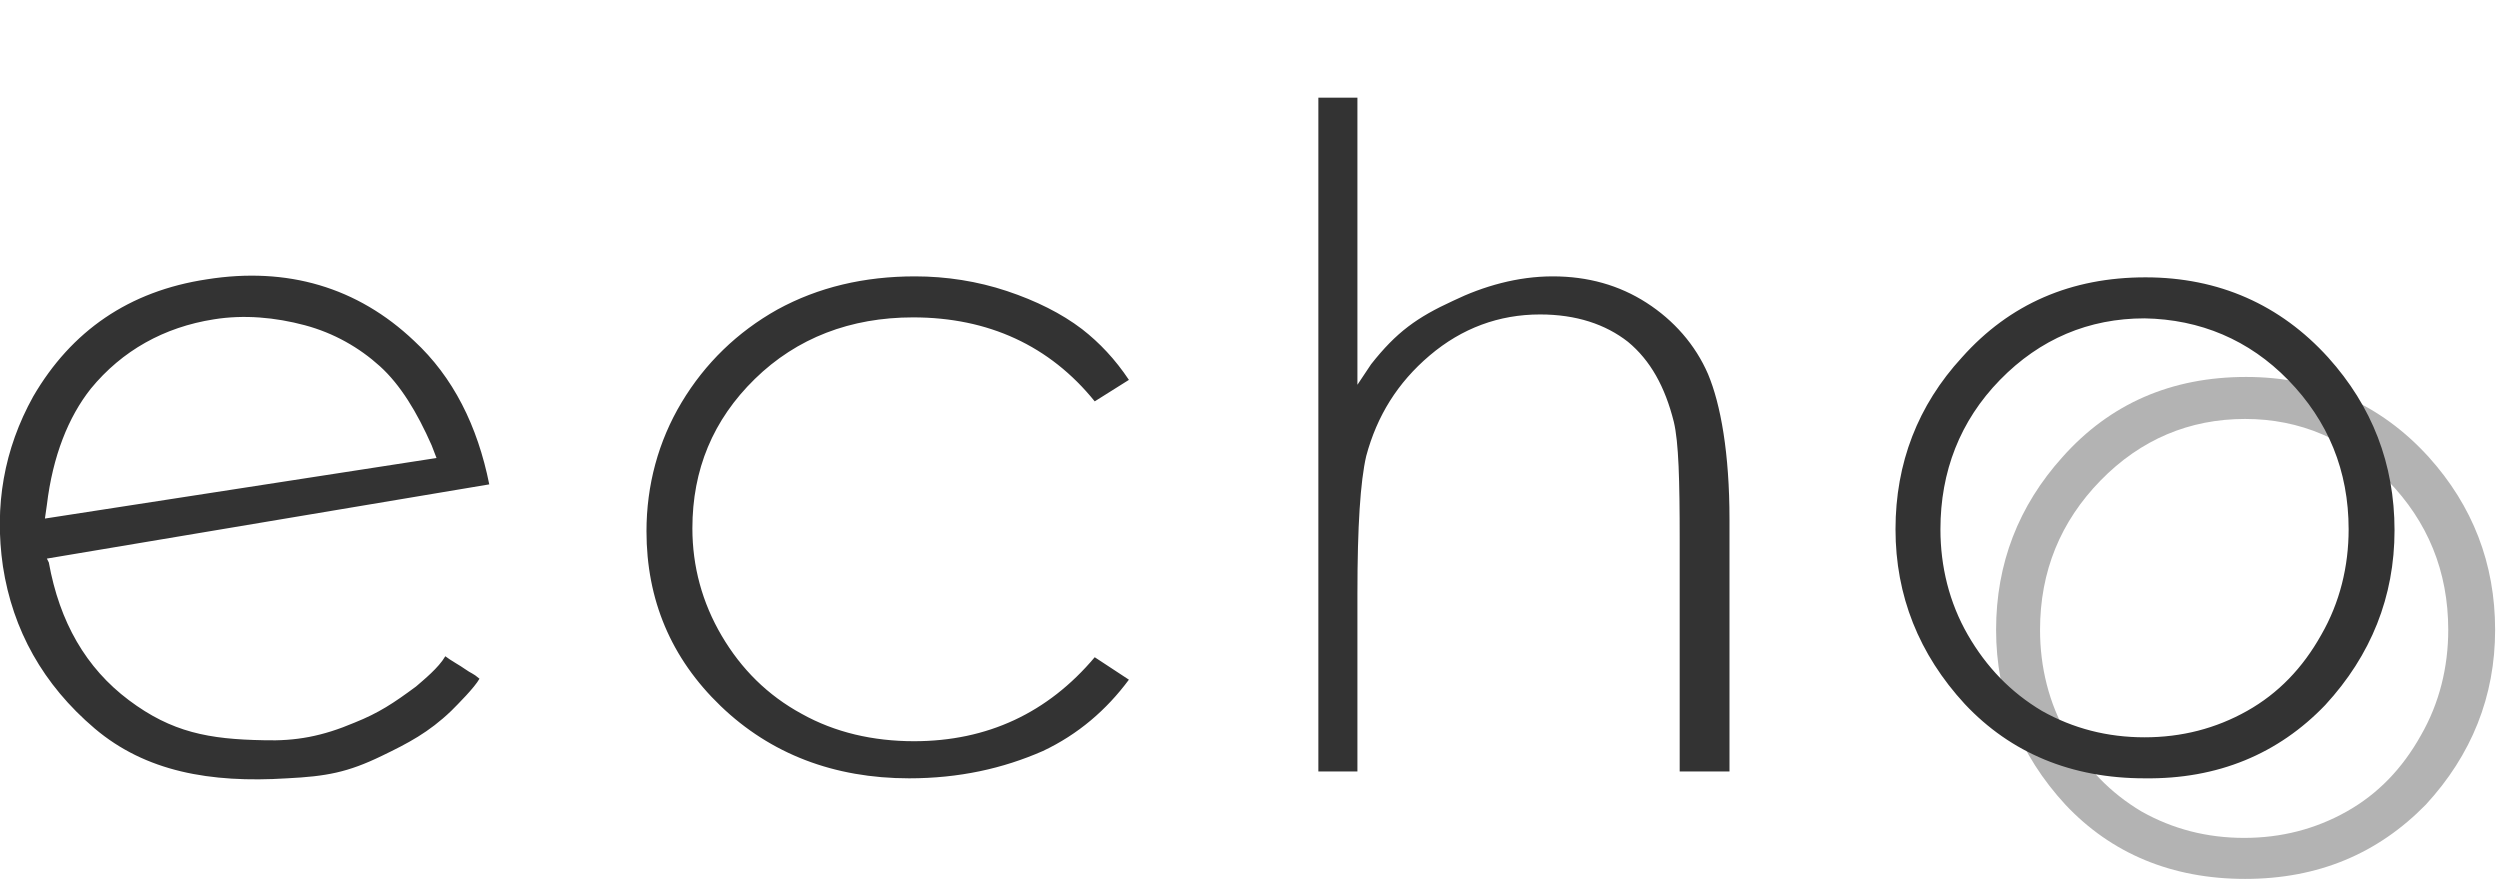
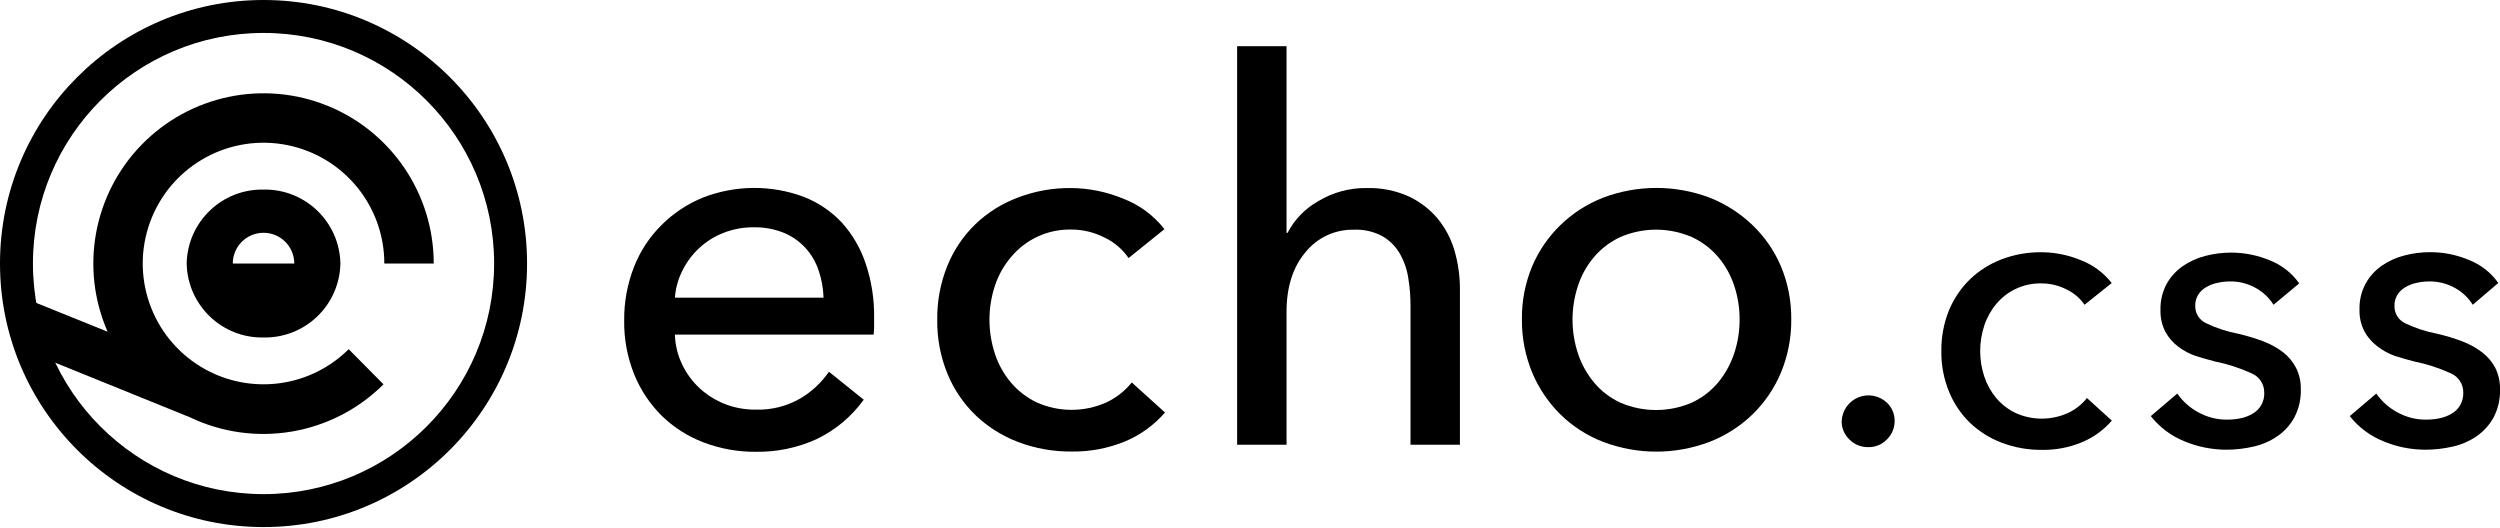
- <svg xmlns="http://www.w3.org/2000/svg" id="echo-logo" viewBox="0 0 256 90">
-   <style>.st0{fill:#B3B3B3;} .st1{fill:#333333;}</style>
-   <path class="st0" d="M229.9 90c-7.5 0-13.7-2.6-18.4-7.6-4.7-5.1-7.1-11.1-7.1-17.9 0-6.8 2.3-12.7 6.8-17.7 4.9-5.5 11.2-8.2 18.8-8.2 7.5 0 13.8 2.8 18.7 8.2 4.5 5 6.8 10.9 6.8 17.7 0 6.8-2.4 12.8-7.1 17.9-4.9 5-11 7.6-18.5 7.6zm0-47.1c-5.7 0-10.7 2.1-14.8 6.3-4.1 4.2-6.2 9.3-6.2 15.3 0 3.8.9 7.5 2.8 10.8 1.9 3.3 4.4 5.9 7.6 7.8 3.2 1.8 6.7 2.7 10.5 2.7s7.3-.9 10.5-2.7c3.2-1.8 5.7-4.4 7.6-7.8 1.9-3.3 2.8-7 2.8-10.8 0-6-2.1-11.1-6.2-15.3-4-4.2-9-6.3-14.6-6.3z" />
-   <path class="st1" d="M45.6 67.2c-.7 1.2-2.2 2.4-3 3.1-2.3 1.7-3.8 2.7-6.3 3.7-3.3 1.4-6 1.9-9.3 1.8-5.6-.1-9.4-.8-13.8-4.1s-7.1-8-8.2-14.1l-.2-.4 45.3-7.6c-1.2-6-3.7-11-7.7-14.7-5.8-5.5-13-7.6-21.2-6.3-8 1.2-13.9 5.3-17.8 12C.4 46-.6 51.8.3 58c1 6.5 4.1 12.1 9.4 16.6 5.2 4.4 11.8 5.6 19.7 5.1 4-.2 6.2-.6 9.7-2.3 2.7-1.3 4.8-2.4 7.1-4.6.7-.7 2.4-2.4 2.9-3.3-.7-.6-.8-.5-1.5-1-.4-.3-1.5-.9-2-1.3zM4.8 51.7c.6-5 2.2-9 4.5-11.9 3.2-3.9 7.5-6.3 12.6-7.1 3.1-.5 6.3-.2 9.3.6s5.6 2.3 7.7 4.2c2.1 1.9 3.8 4.7 5.3 8.1l.5 1.3-40.1 6.2.2-1.4zm88.3 28c-7.7 0-14.2-2.5-19.3-7.4-5.1-4.9-7.6-10.9-7.6-17.9 0-4.7 1.2-9.2 3.6-13.2 2.4-4 5.7-7.2 9.8-9.5 4.2-2.3 8.9-3.4 14.1-3.4 3.2 0 6.4.5 9.4 1.5s5.6 2.3 7.7 3.9c1.8 1.4 3.4 3.1 4.8 5.2l-3.5 2.2c-4.6-5.7-10.9-8.6-18.6-8.6-6.4 0-11.9 2.1-16.2 6.3-4.3 4.2-6.4 9.3-6.4 15.3 0 3.9 1 7.6 3 11 2 3.4 4.7 6.1 8.2 8 3.4 1.9 7.3 2.8 11.5 2.8 7.5 0 13.7-2.9 18.5-8.6l3.5 2.3c-2.3 3.1-5.2 5.6-8.8 7.3-4.1 1.8-8.6 2.8-13.7 2.8zM172 79V55.2c0-6-.1-9.9-.6-12-.9-3.6-2.4-6.3-4.7-8.2-2.3-1.8-5.3-2.8-9-2.8-4.2 0-8 1.4-11.3 4.2-3.3 2.8-5.4 6.2-6.5 10.3-.6 2.6-.9 7.2-.9 14.1V79h-4V10h4v29.4l1.4-2.1c2.6-3.3 4.7-4.8 8.4-6.5 3.1-1.5 6.6-2.5 10.2-2.5 3.6 0 6.8.9 9.6 2.7 2.8 1.8 5 4.3 6.3 7.3 1.3 3.1 2.2 8.1 2.2 14.9V79H172zm47.6.7c-7.5 0-13.7-2.6-18.4-7.6-4.7-5.1-7.1-11.1-7.1-17.9 0-6.8 2.3-12.7 6.8-17.6 4.9-5.5 11.2-8.2 18.8-8.2 7.5 0 13.8 2.8 18.7 8.2 4.5 5 6.8 10.9 6.8 17.7 0 6.8-2.4 12.8-7.1 17.9-4.8 5-11 7.6-18.5 7.5zm0-47.1c-5.7 0-10.7 2.1-14.8 6.3-4.1 4.2-6.1 9.4-6.1 15.3 0 3.8.9 7.5 2.8 10.8 1.9 3.3 4.4 5.9 7.6 7.8 3.2 1.8 6.7 2.7 10.5 2.7s7.3-.9 10.5-2.7c3.2-1.8 5.7-4.4 7.6-7.8 1.9-3.3 2.8-7 2.8-10.8 0-6-2.1-11.1-6.2-15.3-4-4.1-9-6.2-14.7-6.3z" />
+ <svg xmlns="http://www.w3.org/2000/svg" viewBox="0 0 455.35 96">
+   <path d="M48,0A48,48,0,1,0,96,48,48,48,0,0,0,48,0Zm0,90A42,42,0,1,1,90,48,42,42,0,0,1,48,90Z" />
+   <path d="M63.51,63.6A22,22,0,1,1,70,48h9A31,31,0,1,0,19.6,60.42L6.3,55.05,3,63.2,34.58,76a31,31,0,0,0,35.27-6Z" />
+   <path d="M159.21,57.86V59.4a13.38,13.38,0,0,1-.09,1.54h-36.2a13.56,13.56,0,0,0,1.3,5.38,14.18,14.18,0,0,0,3.21,4.39,14.82,14.82,0,0,0,4.66,2.9,15.05,15.05,0,0,0,5.62,1,15.27,15.27,0,0,0,8-2,16.4,16.4,0,0,0,5.27-4.9l6.34,5.09A22.58,22.58,0,0,1,148.7,80a25.8,25.8,0,0,1-11,2.29,26.13,26.13,0,0,1-9.6-1.73,22.2,22.2,0,0,1-7.59-4.85,22.57,22.57,0,0,1-5-7.53,25.38,25.38,0,0,1-1.82-9.8,26,26,0,0,1,1.78-9.74,22.08,22.08,0,0,1,5-7.63A22.85,22.85,0,0,1,128,36a25.81,25.81,0,0,1,18.42-.14,19,19,0,0,1,6.93,4.7A21.14,21.14,0,0,1,157.67,48,29.45,29.45,0,0,1,159.21,57.86ZM150,54.22a16.75,16.75,0,0,0-.91-5,11.42,11.42,0,0,0-2.4-4.08,11.16,11.16,0,0,0-3.93-2.74,14,14,0,0,0-5.52-1,14.68,14.68,0,0,0-5.43,1,14,14,0,0,0-4.41,2.74,14.13,14.13,0,0,0-3.07,4.08,12.81,12.81,0,0,0-1.4,5Z" />
+   <path d="M205.56,47a11,11,0,0,0-4.32-3.7,13.22,13.22,0,0,0-6.14-1.49,13.88,13.88,0,0,0-10.94,5A15.59,15.59,0,0,0,181.23,52a19.78,19.78,0,0,0,0,12.48,15.59,15.59,0,0,0,2.93,5.23,14.14,14.14,0,0,0,4.7,3.6,15.53,15.53,0,0,0,12.62,0,12.91,12.91,0,0,0,4.66-3.65l6.05,5.47a19.61,19.61,0,0,1-7.2,5.24,24.57,24.57,0,0,1-9.8,1.87,26.81,26.81,0,0,1-9.74-1.73,23.11,23.11,0,0,1-7.73-4.85,22.32,22.32,0,0,1-5.13-7.53,25.09,25.09,0,0,1-1.88-9.89,25.3,25.3,0,0,1,1.83-9.79,22.1,22.1,0,0,1,5.09-7.59A22.69,22.69,0,0,1,185.35,36,26.38,26.38,0,0,1,195,34.25a25.28,25.28,0,0,1,9.55,1.92,17.42,17.42,0,0,1,7.54,5.57Z" />
+   <path d="M234.52,42.41a14,14,0,0,1,5.57-5.76,16.62,16.62,0,0,1,8.83-2.4,17.63,17.63,0,0,1,7.59,1.49,15.41,15.41,0,0,1,5.28,4,16.34,16.34,0,0,1,3.12,5.86,25,25,0,0,1,1,7.2V81h-9V55.79a31,31,0,0,0-.43-5.3,12.7,12.7,0,0,0-1.59-4.42A8.61,8.61,0,0,0,251.75,43a10,10,0,0,0-5.13-1.16,11,11,0,0,0-8.83,4.09q-3.47,4.09-3.46,10.93V81h-9V8.42h9v34Z" />
+   <path d="M326.26,58.15a24.78,24.78,0,0,1-1.87,9.7,23.05,23.05,0,0,1-5.19,7.63,23.47,23.47,0,0,1-7.82,5,27.29,27.29,0,0,1-19.39,0,22.8,22.8,0,0,1-7.78-5,23.38,23.38,0,0,1-5.14-7.63,24.78,24.78,0,0,1-1.87-9.7,24.42,24.42,0,0,1,1.87-9.65A23,23,0,0,1,284.21,41,23.32,23.32,0,0,1,292,36a27.44,27.44,0,0,1,19.39,0A24,24,0,0,1,319.2,41a22.63,22.63,0,0,1,5.19,7.53A24.42,24.42,0,0,1,326.26,58.15Zm-9.41.05a19.26,19.26,0,0,0-1-6.22,15.74,15.74,0,0,0-2.94-5.22,14.1,14.1,0,0,0-4.77-3.59,16.43,16.43,0,0,0-13,0,14.16,14.16,0,0,0-4.76,3.59A15.56,15.56,0,0,0,287.43,52a19.66,19.66,0,0,0,0,12.44,16.2,16.2,0,0,0,2.94,5.27,13.75,13.75,0,0,0,4.76,3.63,16.43,16.43,0,0,0,13,0,13.7,13.7,0,0,0,4.77-3.63,16.39,16.39,0,0,0,2.94-5.27A19.26,19.26,0,0,0,316.85,58.2Z" />
+   <path d="M345.09,76.68A4.67,4.67,0,0,1,343.72,80a4.55,4.55,0,0,1-3.45,1.44,4.65,4.65,0,0,1-3.42-1.4,4.49,4.49,0,0,1-1.41-3.28,4.89,4.89,0,0,1,8.28-3.38A4.51,4.51,0,0,1,345.09,76.68Z" />
+   <path d="M379.68,55.51a8.28,8.28,0,0,0-3.24-2.77,9.93,9.93,0,0,0-4.61-1.12,10.41,10.41,0,0,0-8.2,3.71,11.82,11.82,0,0,0-2.2,3.93,14.79,14.79,0,0,0,0,9.36,11.87,11.87,0,0,0,2.2,3.92,10.52,10.52,0,0,0,3.53,2.7,11.58,11.58,0,0,0,9.46,0,9.62,9.62,0,0,0,3.5-2.74l4.53,4.11a14.6,14.6,0,0,1-5.4,3.92,18.23,18.23,0,0,1-7.34,1.41,20.17,20.17,0,0,1-7.31-1.3A17.31,17.31,0,0,1,358.8,77,16.81,16.81,0,0,1,355,71.35a18.75,18.75,0,0,1-1.4-7.41,19.13,19.13,0,0,1,1.36-7.35,16.92,16.92,0,0,1,3.82-5.69,17.13,17.13,0,0,1,5.8-3.67,19.92,19.92,0,0,1,7.23-1.29,19,19,0,0,1,7.17,1.44,13.13,13.13,0,0,1,5.65,4.17Z" />
+   <path d="M414.1,55.51a8.85,8.85,0,0,0-3.24-3.06,9.31,9.31,0,0,0-4.68-1.19,10.69,10.69,0,0,0-2.31.26,6.63,6.63,0,0,0-2.05.79,4.3,4.3,0,0,0-1.44,1.37,3.66,3.66,0,0,0-.54,2,3.4,3.4,0,0,0,2,3.2,23.77,23.77,0,0,0,5.83,1.91,35.7,35.7,0,0,1,4.54,1.37,14.28,14.28,0,0,1,3.63,2A8.49,8.49,0,0,1,418.2,67a8.27,8.27,0,0,1,.87,3.89A10.41,10.41,0,0,1,417.91,76a9.87,9.87,0,0,1-3.06,3.42,12.41,12.41,0,0,1-4.35,1.91,22.13,22.13,0,0,1-5,.58,19.94,19.94,0,0,1-7.6-1.52,14.8,14.8,0,0,1-6.15-4.6l4.82-4.11a11,11,0,0,0,3.78,3.39,10.55,10.55,0,0,0,5.29,1.36,11.88,11.88,0,0,0,2.49-.25,7,7,0,0,0,2.16-.83,4.19,4.19,0,0,0,2.12-3.88A3.75,3.75,0,0,0,410.1,68a30.14,30.14,0,0,0-6.66-2.16c-1.15-.29-2.31-.64-3.49-1a11.39,11.39,0,0,1-3.2-1.69,8.47,8.47,0,0,1-2.34-2.7,8.12,8.12,0,0,1-.9-4,9.5,9.5,0,0,1,1.11-4.72,9.79,9.79,0,0,1,2.92-3.24,12.91,12.91,0,0,1,4.1-1.87,18.36,18.36,0,0,1,4.75-.61,18.13,18.13,0,0,1,7.1,1.44,11.75,11.75,0,0,1,5.29,4.17Z" />
+   <path d="M450.38,55.51a8.74,8.74,0,0,0-3.23-3.06,9.37,9.37,0,0,0-4.69-1.19,10.67,10.67,0,0,0-2.3.26,6.53,6.53,0,0,0-2.05.79,4.3,4.3,0,0,0-1.44,1.37,3.66,3.66,0,0,0-.54,2,3.41,3.41,0,0,0,1.94,3.2,23.87,23.87,0,0,0,5.84,1.91,35.05,35.05,0,0,1,4.53,1.37,14.52,14.52,0,0,1,3.64,2A8.61,8.61,0,0,1,454.49,67a8.26,8.26,0,0,1,.86,3.89A10.41,10.41,0,0,1,454.2,76a10.08,10.08,0,0,1-3.06,3.42,12.41,12.41,0,0,1-4.35,1.91,22.28,22.28,0,0,1-5.05.58,19.89,19.89,0,0,1-7.59-1.52,14.83,14.83,0,0,1-6.16-4.6l4.83-4.11a11,11,0,0,0,3.78,3.39,10.53,10.53,0,0,0,5.29,1.36,11.79,11.79,0,0,0,2.48-.25,7,7,0,0,0,2.16-.83,4.32,4.32,0,0,0,1.55-1.51,4.47,4.47,0,0,0,.58-2.37A3.75,3.75,0,0,0,446.39,68a30.14,30.14,0,0,0-6.66-2.16c-1.15-.29-2.32-.64-3.49-1A11.45,11.45,0,0,1,433,63.07a8.47,8.47,0,0,1-2.34-2.7,8.12,8.12,0,0,1-.9-4,9.39,9.39,0,0,1,1.12-4.72,9.58,9.58,0,0,1,2.92-3.24,12.71,12.71,0,0,1,4.1-1.87,18.31,18.31,0,0,1,4.75-.61,18.08,18.08,0,0,1,7.09,1.44,11.78,11.78,0,0,1,5.3,4.17Z" />
+   <path d="M48,34.53A13.74,13.74,0,0,0,34,48,13.74,13.74,0,0,0,48,61.47,13.74,13.74,0,0,0,62,48,13.74,13.74,0,0,0,48,34.53ZM42.4,48a5.6,5.6,0,0,1,11.2,0Z" />
</svg>
